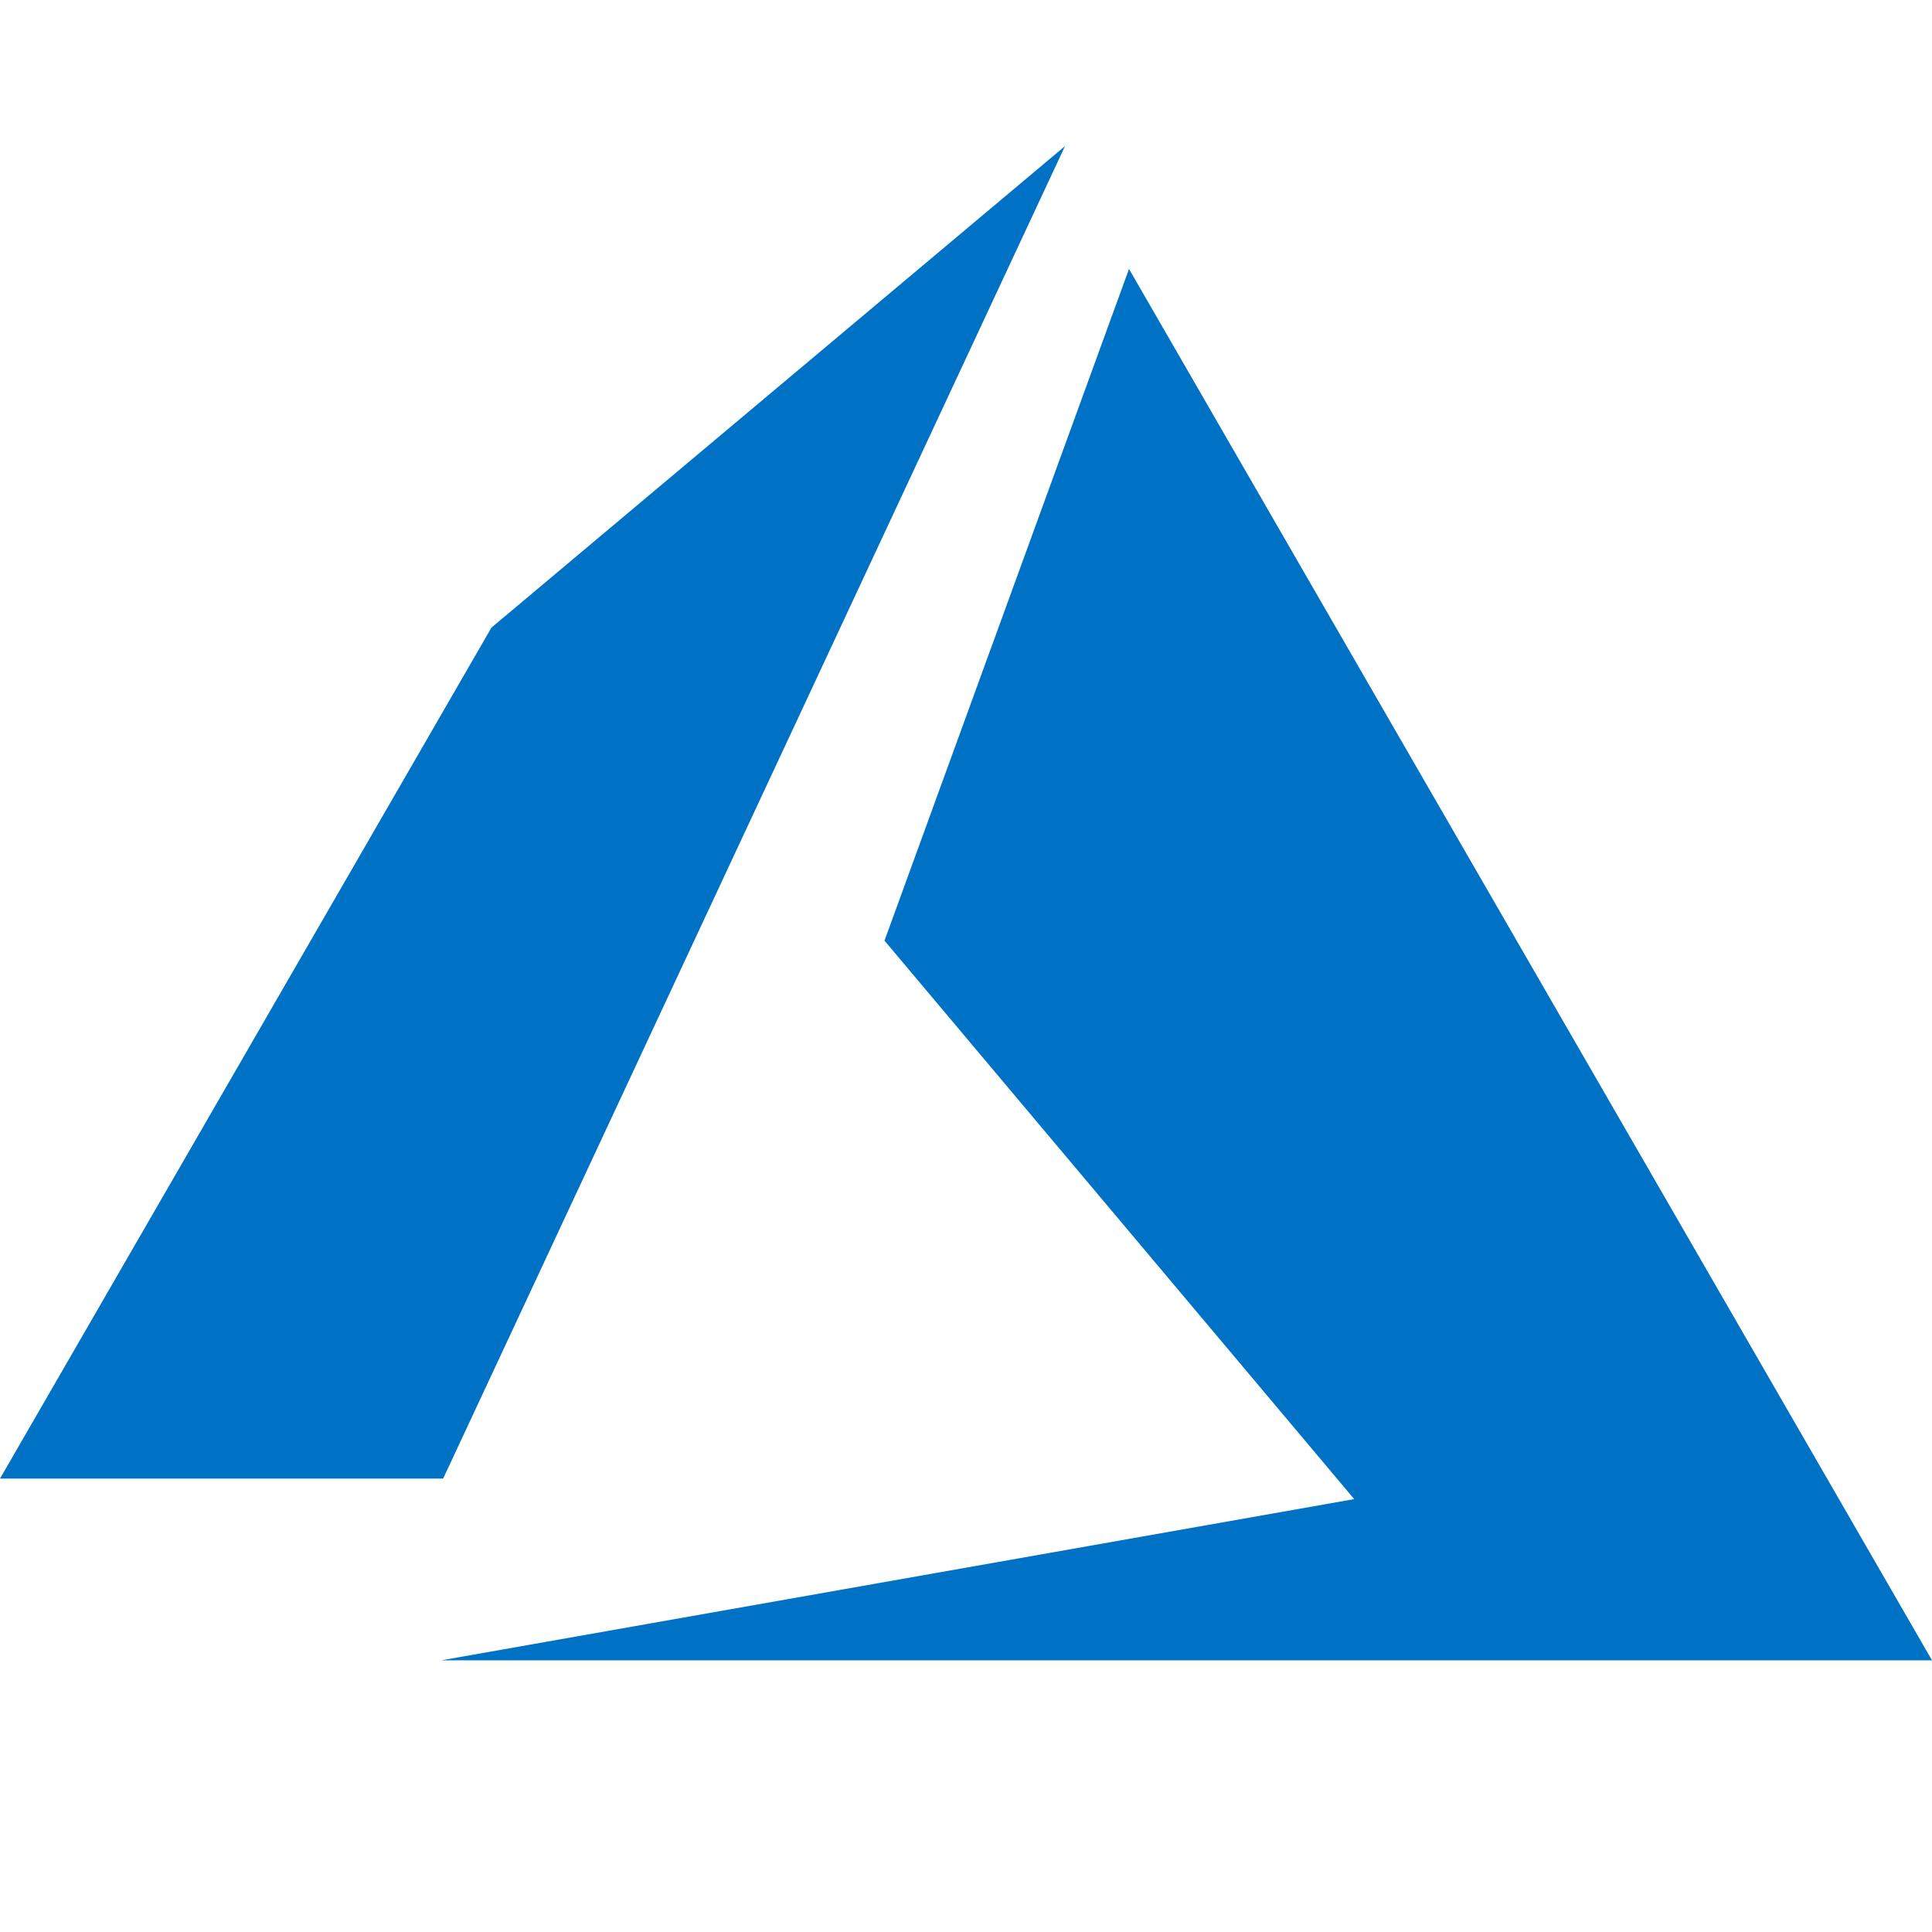
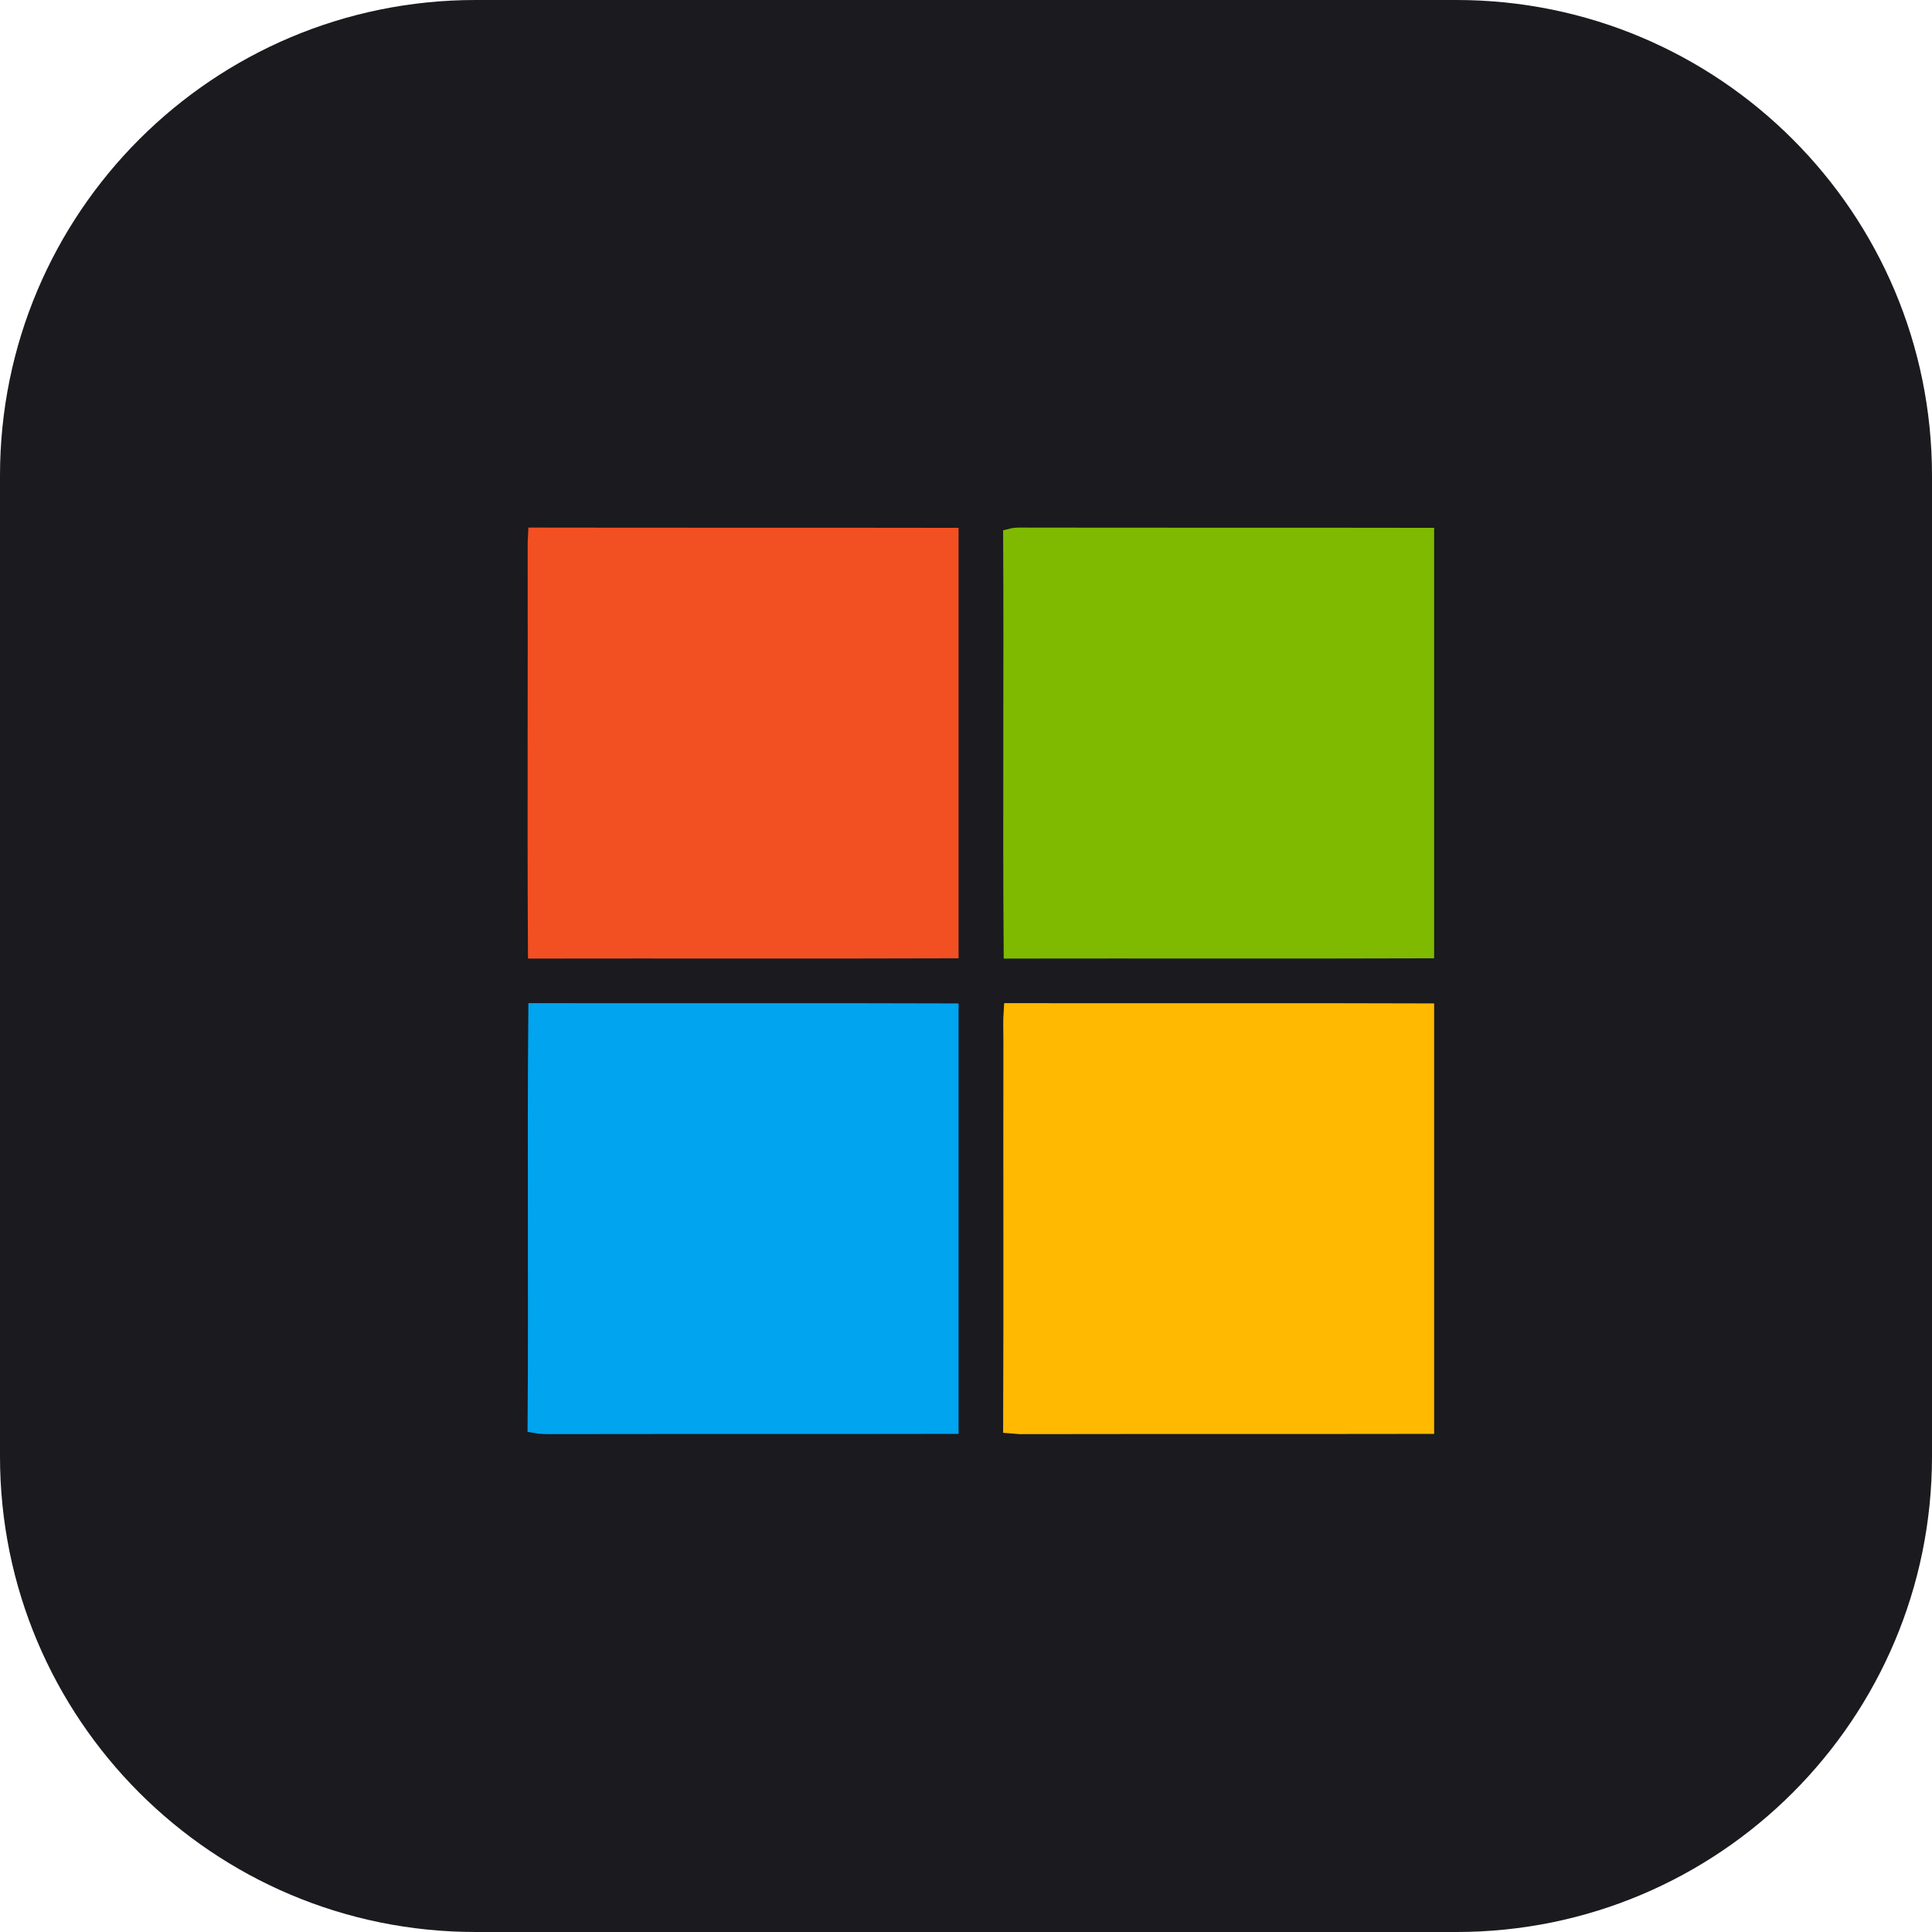
- <svg xmlns="http://www.w3.org/2000/svg" id="Layer_1" data-name="Layer 1" viewBox="0 0 64 64">
-   <defs>
-     <style>
-       .cls-1 {
-         fill: #0072c6;
-       }
-     </style>
-   </defs>
-   <polygon class="cls-1" points="14.62 55 64 55 37.4 8.91 29.3 31.16 44.86 49.66 14.62 55" />
-   <polygon class="cls-1" points="35.28 4.84 16.28 20.79 0 48.98 14.68 48.98 35.28 4.84" />
+ <svg xmlns="http://www.w3.org/2000/svg" width="65px" height="65px" viewBox="0 0 65 65" version="1.1">
+   <g id="Application-Icons/Azure/65x65" stroke="none" stroke-width="1" fill="none" fill-rule="evenodd">
+     <rect id="Rectangle-Copy-13" fill="#1A1A1F" fill-rule="nonzero" x="0" y="0" width="65" height="65" rx="16" />
+     <g id="Group" transform="translate(18, 18)" fill-rule="nonzero" stroke-width="0.5">
+       <path d="M0.003,0.445 C0.003,0.302 0.003,0.151 0.012,0 C4.674,0.008 9.337,0 14,0.008 L14,13.992 C9.337,14.008 4.674,13.992 0.012,14 C-0.014,9.482 0.012,4.963 0.003,0.445 Z" id="Path" stroke="#F25022" fill="#F25022" />
+       <path d="M16,0.034 C16.101,0.008 16.202,0 16.311,0 C20.871,0.008 25.44,0 30,0.008 L30,13.992 C25.339,14.008 20.678,13.992 16.017,14 C15.983,9.347 16.025,4.686 16,0.034 Z" id="Path" stroke="#7FBA00" fill="#7FBA00" />
+       <path d="M0,29.966 C0.034,25.314 -0.017,20.653 0.025,16 C4.678,16.008 9.339,15.992 14,16.008 L14,29.992 C9.515,30 5.039,29.992 0.554,30 C0.37,30 0.185,30 0,29.966 L0,29.966 Z" id="Path" stroke="#00A4EF" fill="#00A4EF" />
+       <path d="M16.008,17.033 C16.008,16.689 15.992,16.344 16.017,16 C20.678,16.008 25.339,15.992 30,16.008 L30,29.992 C25.44,30 20.871,29.992 16.311,30 C16.202,29.992 16.101,29.983 16,29.975 C16.017,25.658 16,21.35 16.008,17.033 Z" id="Path" stroke="#FFB900" fill="#FFB900" />
+     </g>
+   </g>
</svg>
